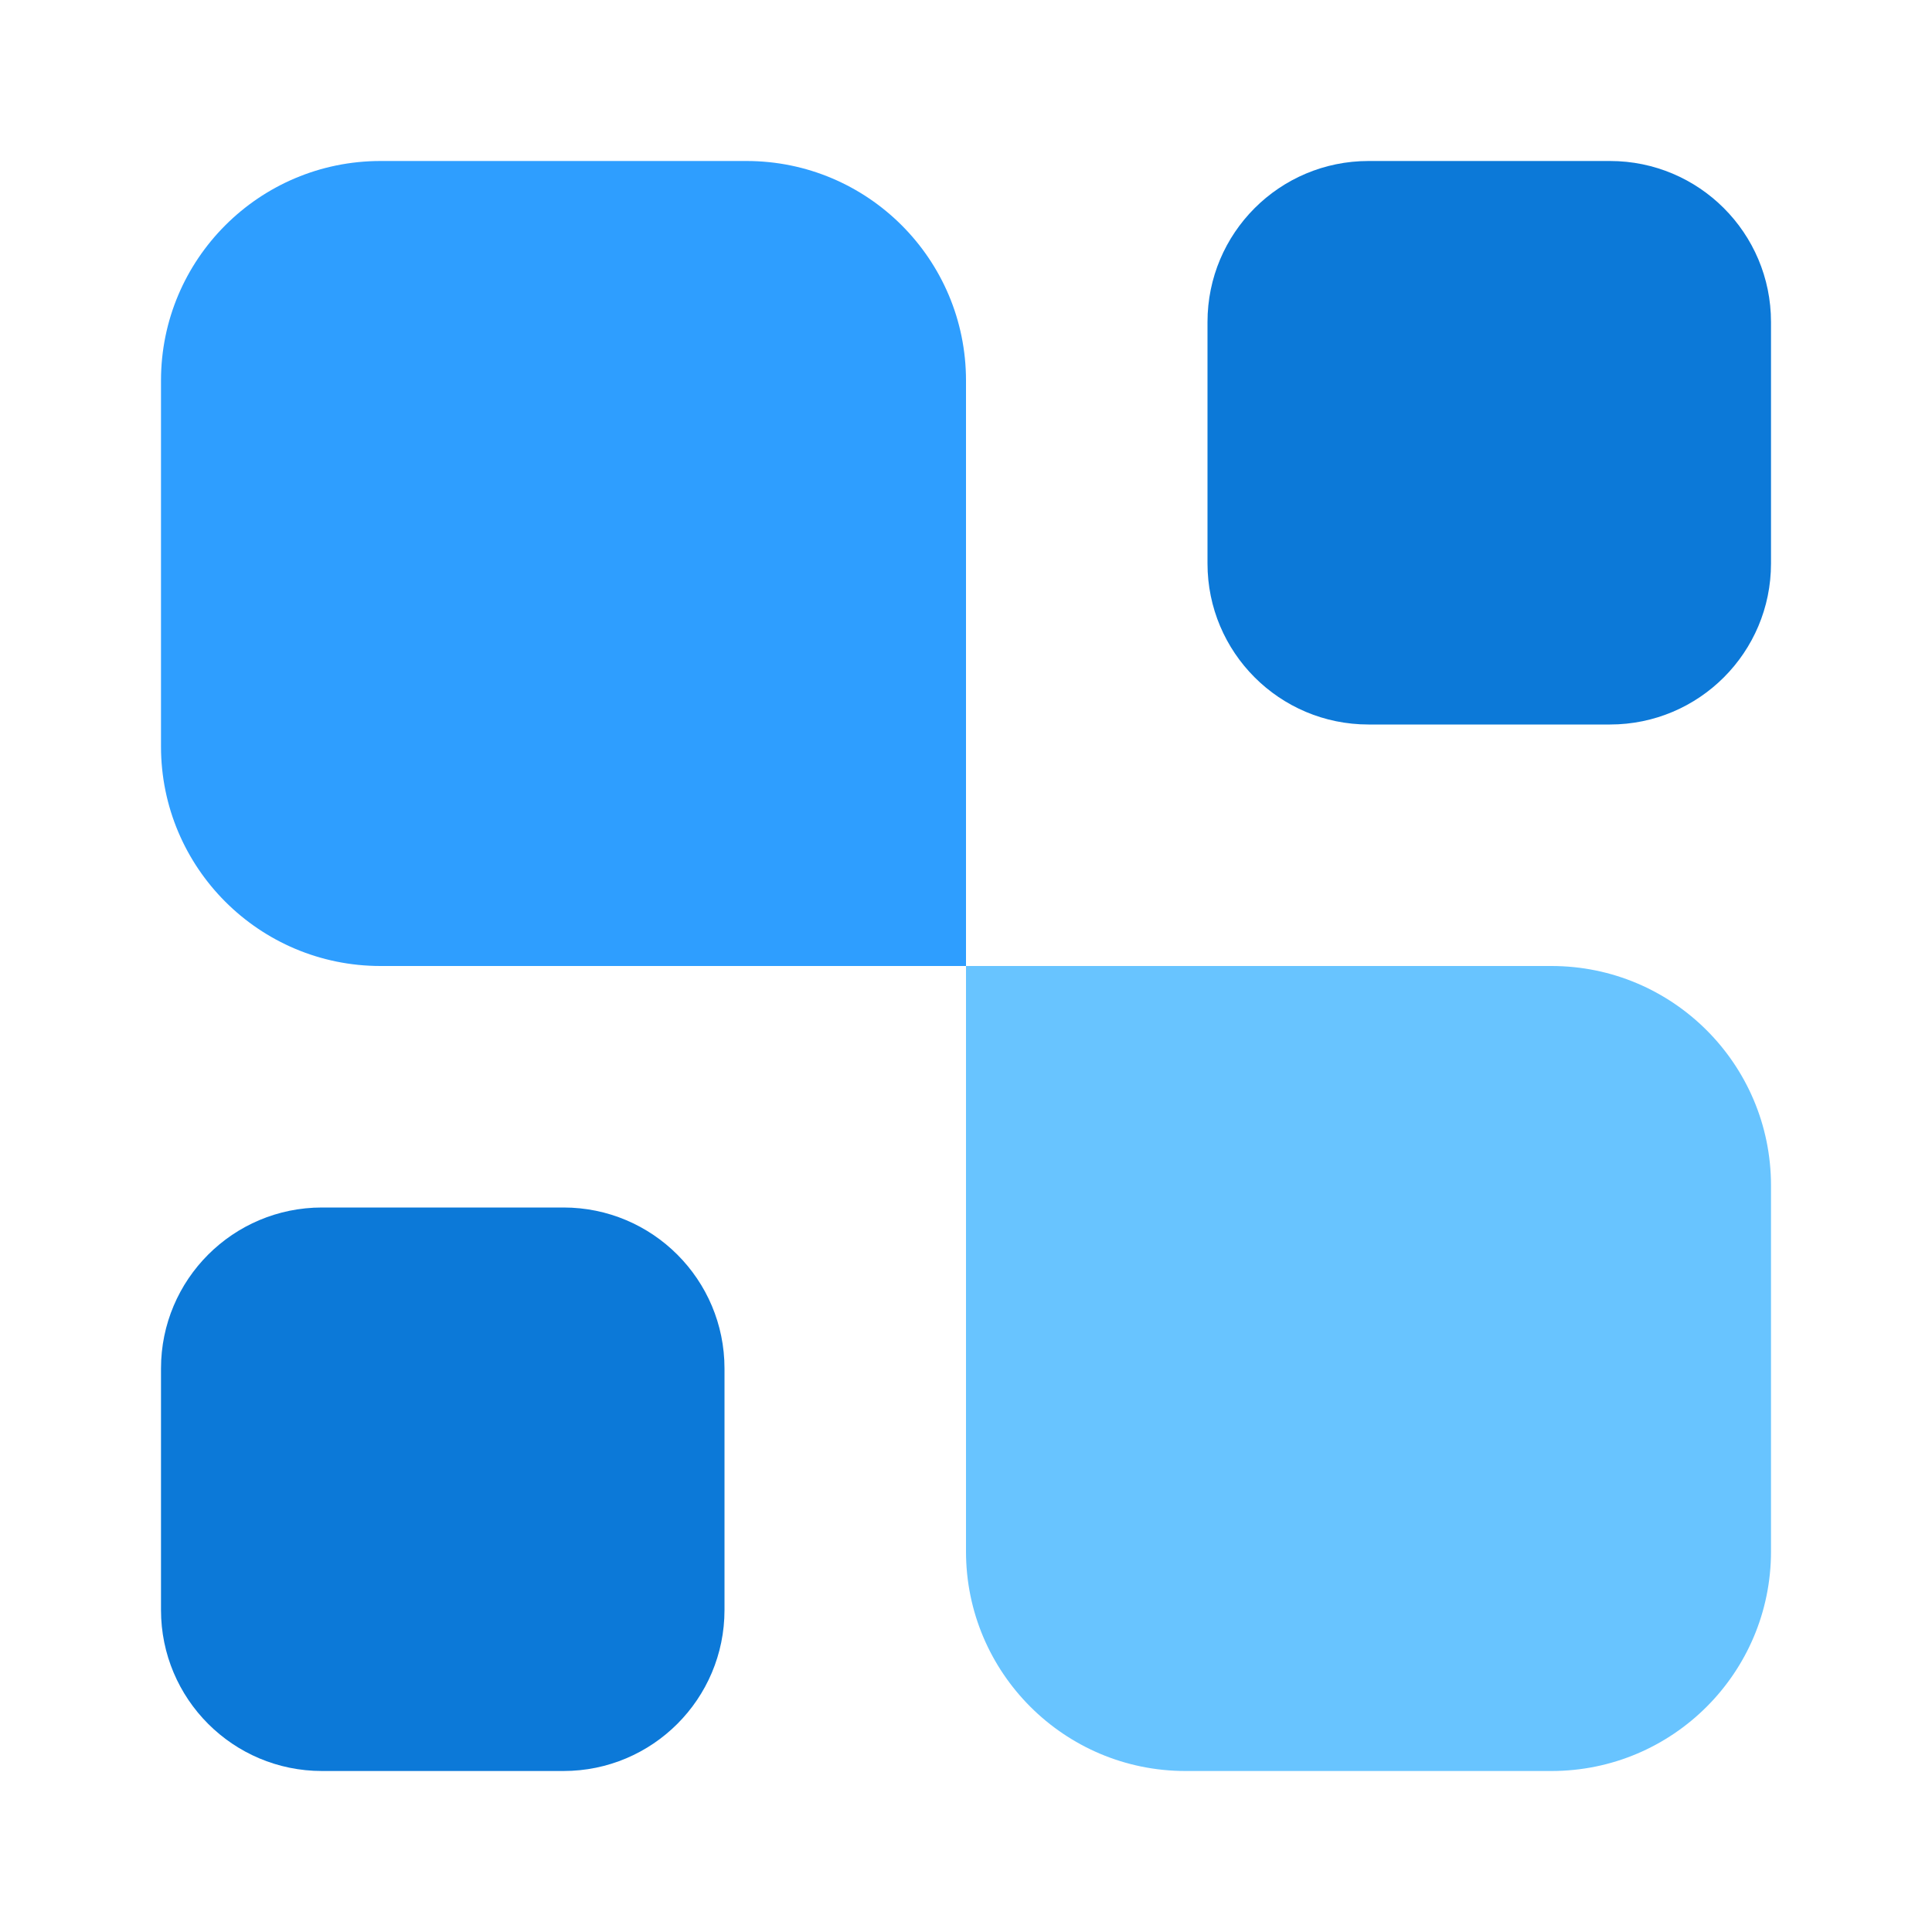
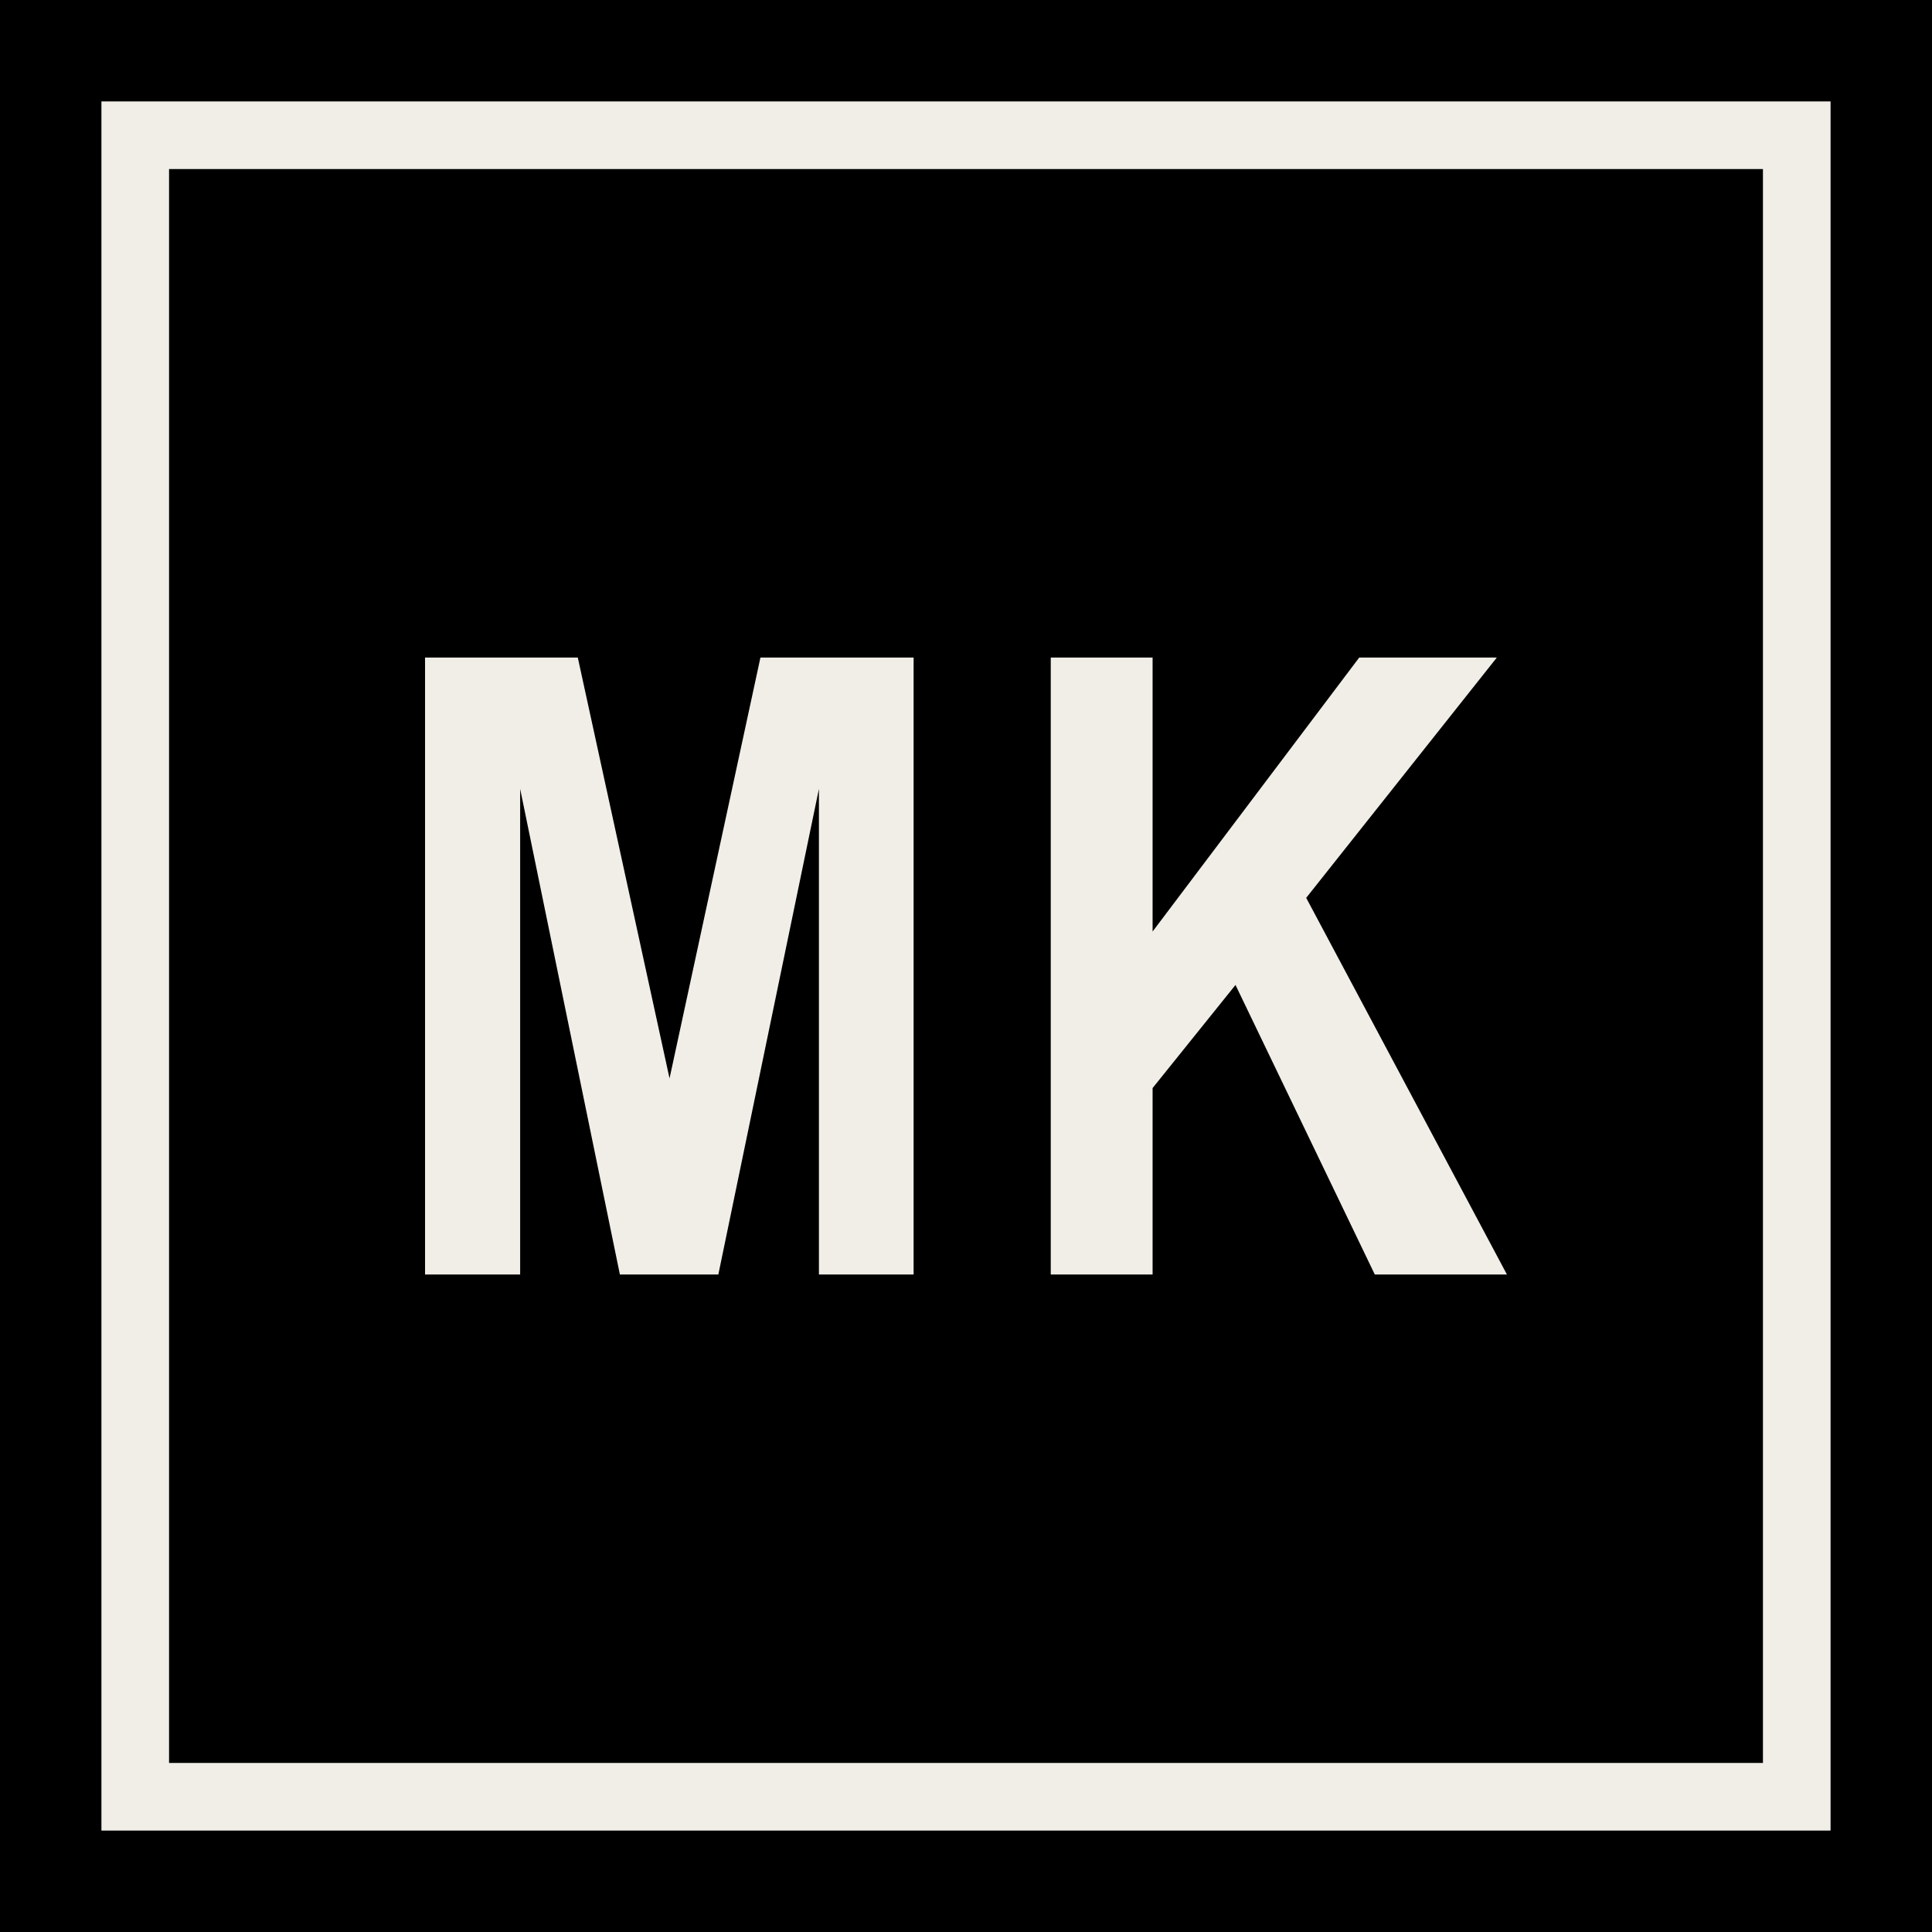
- <svg xmlns="http://www.w3.org/2000/svg" width="24" height="24" viewBox="0 0 24 24" fill="none">
-   <path d="M22 19.273C22 20.779 20.779 22 19.273 22H14.727C13.221 22 12 20.779 12 19.273V12H19.273C20.779 12 22 13.221 22 14.727V19.273Z" fill="#68C4FF" />
-   <path d="M20 2C21.105 2 22 2.895 22 4V7C22 8.105 21.105 9 20 9H17C15.895 9 15 8.105 15 7V4C15 2.895 15.895 2 17 2H20Z" fill="#0C79D8" />
-   <path d="M7 15C8.105 15 9 15.895 9 17V20C9 21.105 8.105 22 7 22H4C2.895 22 2 21.105 2 20V17C2 15.895 2.895 15 4 15H7Z" fill="#0C79D8" />
-   <path d="M12 12H4.727C3.221 12 2 10.779 2 9.273V4.727C2 3.221 3.221 2 4.727 2H9.273C10.779 2 12 3.221 12 4.727V12Z" fill="#2E9EFF" />
+ <svg xmlns="http://www.w3.org/2000/svg" viewBox="0 0 512 512">
+   <rect width="512" height="512" rx="0" fill="#000000" />
+   <rect x="35.84" y="35.84" width="440.32" height="440.32" fill="none" stroke="#f1eee8" stroke-width="17.92" />
+   <path transform="translate(99.37 337.75) scale(0.11152)" d="M119 0V-1466H482L700 -466L916 -1466H1280V0H1055V-1154L816 0H582L345 -1154V0ZM1605.92 0V-1466H1847.92V-815L2338.92 -1466H2665.92L2212.92 -895L2689.92 0H2375.92L2044.92 -688L1847.92 -443V0Z" fill="#f1eee8" />
</svg>
